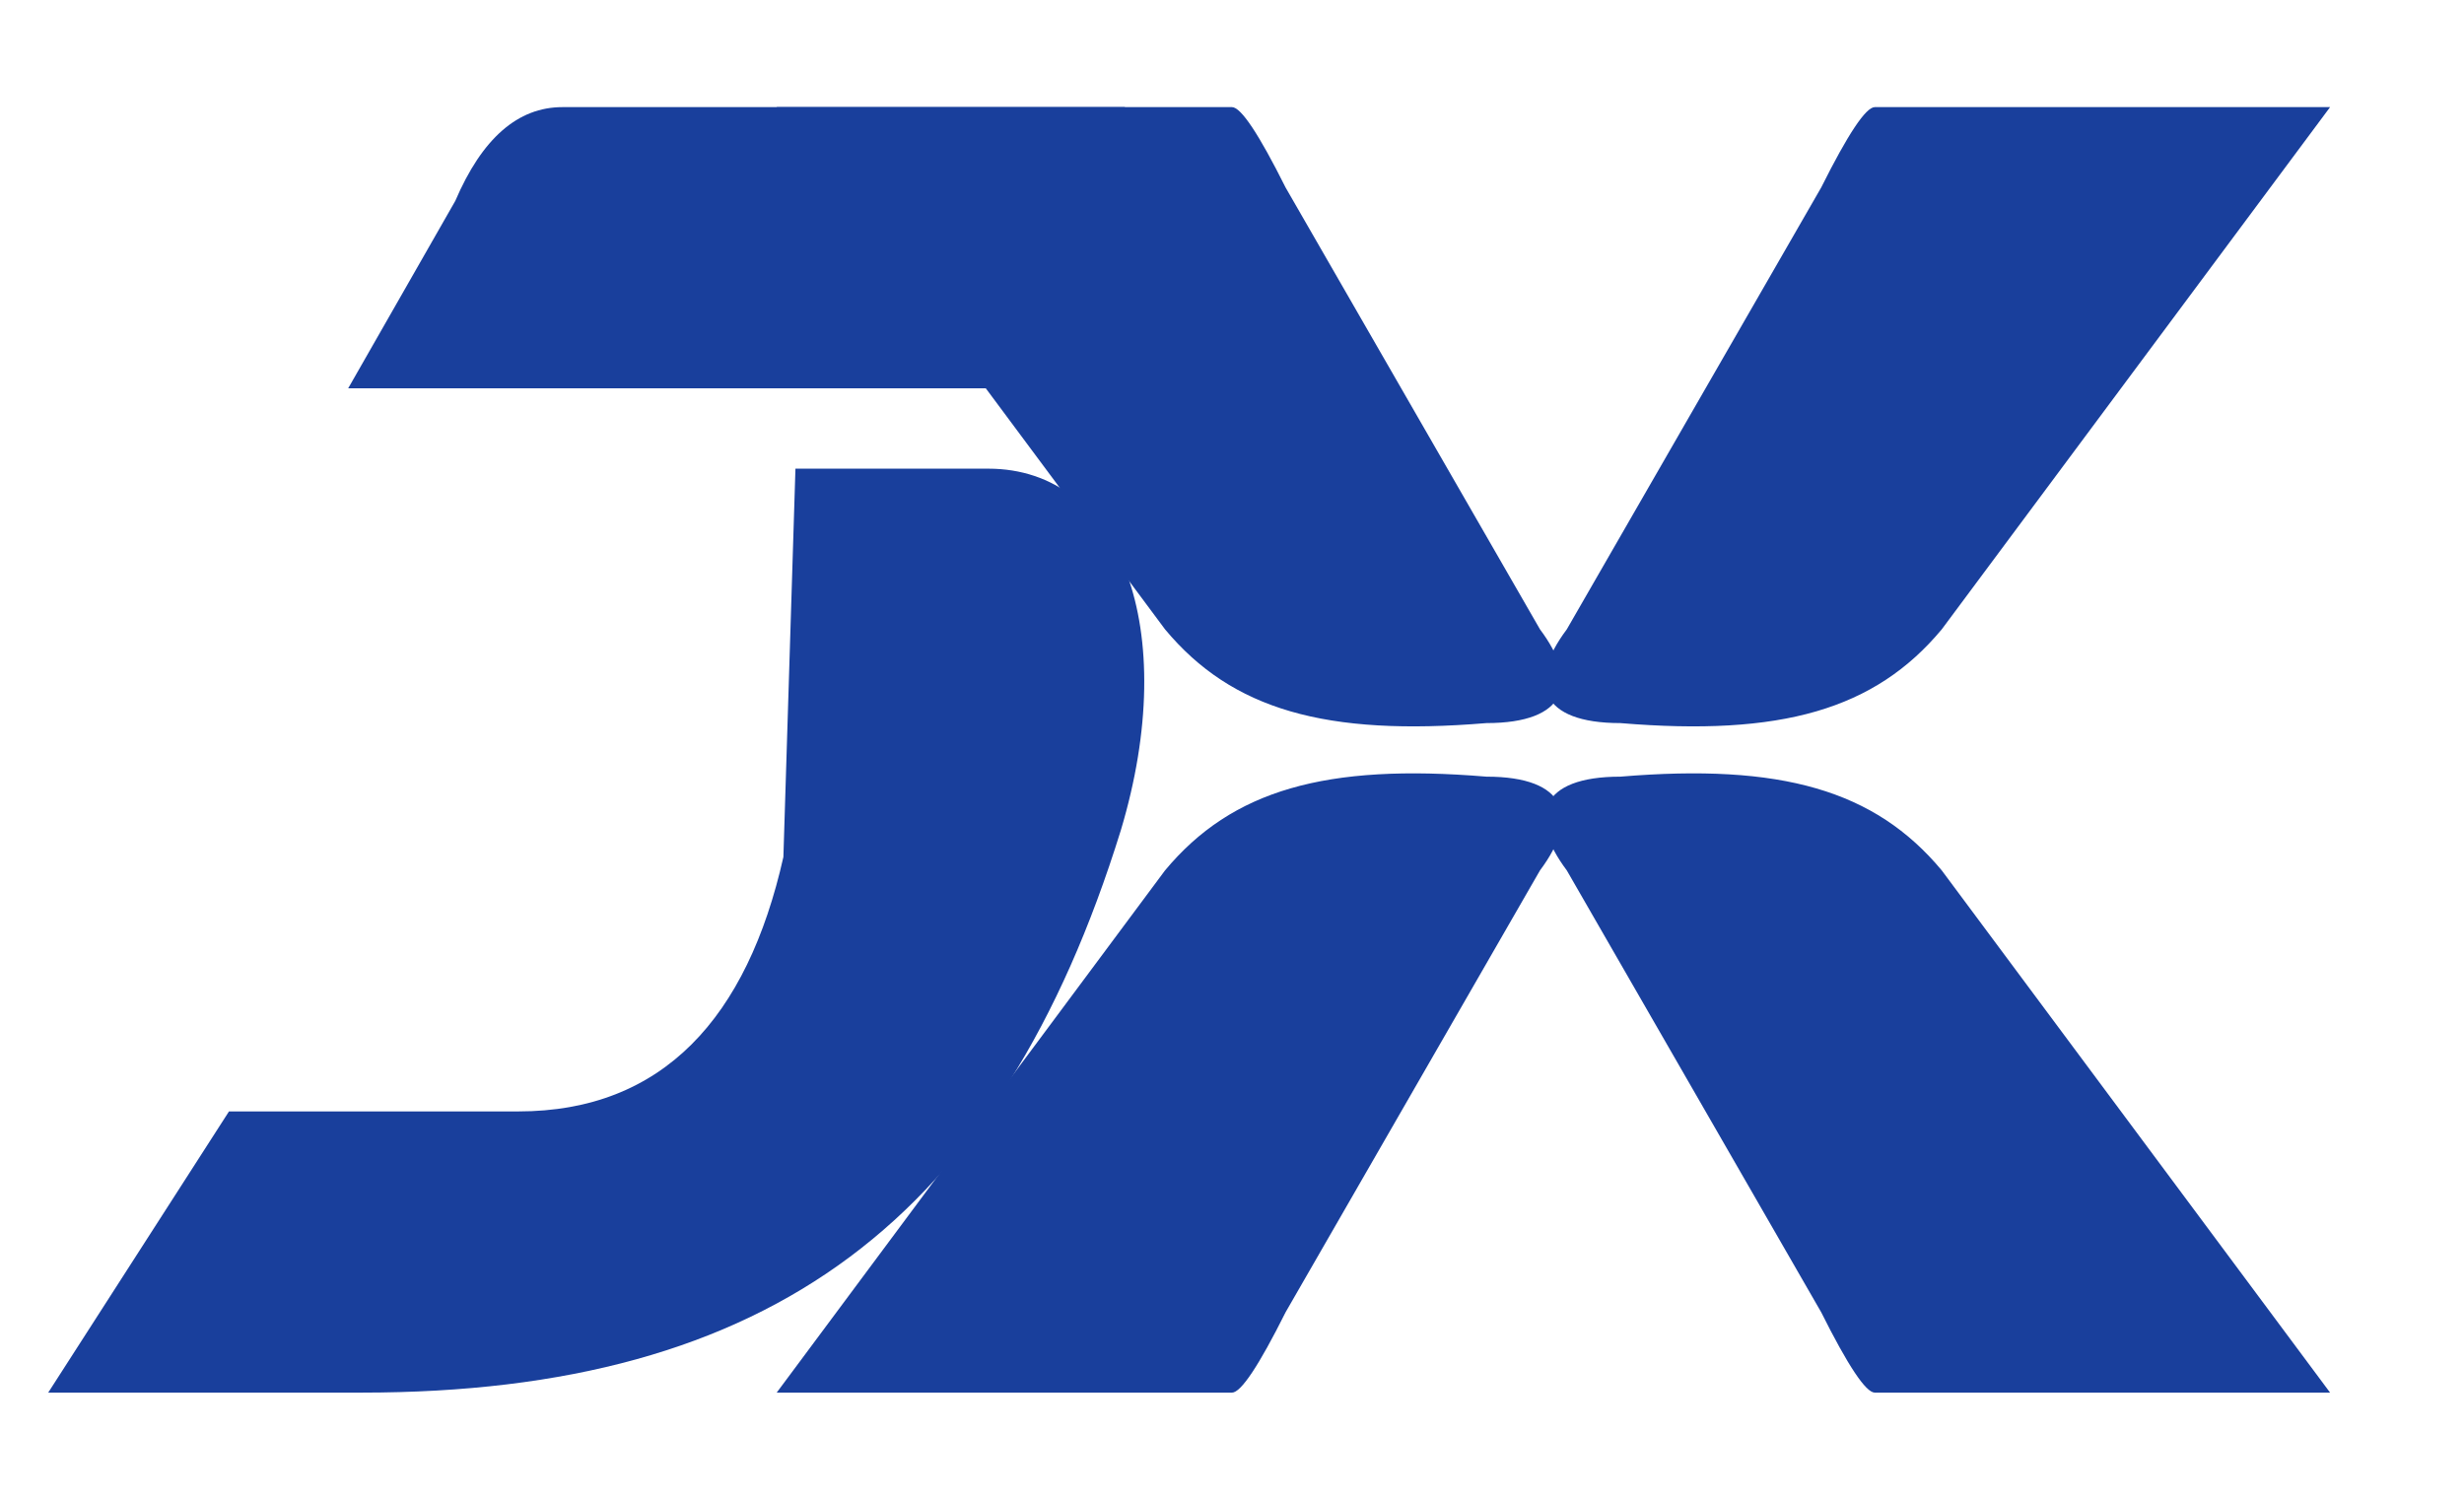
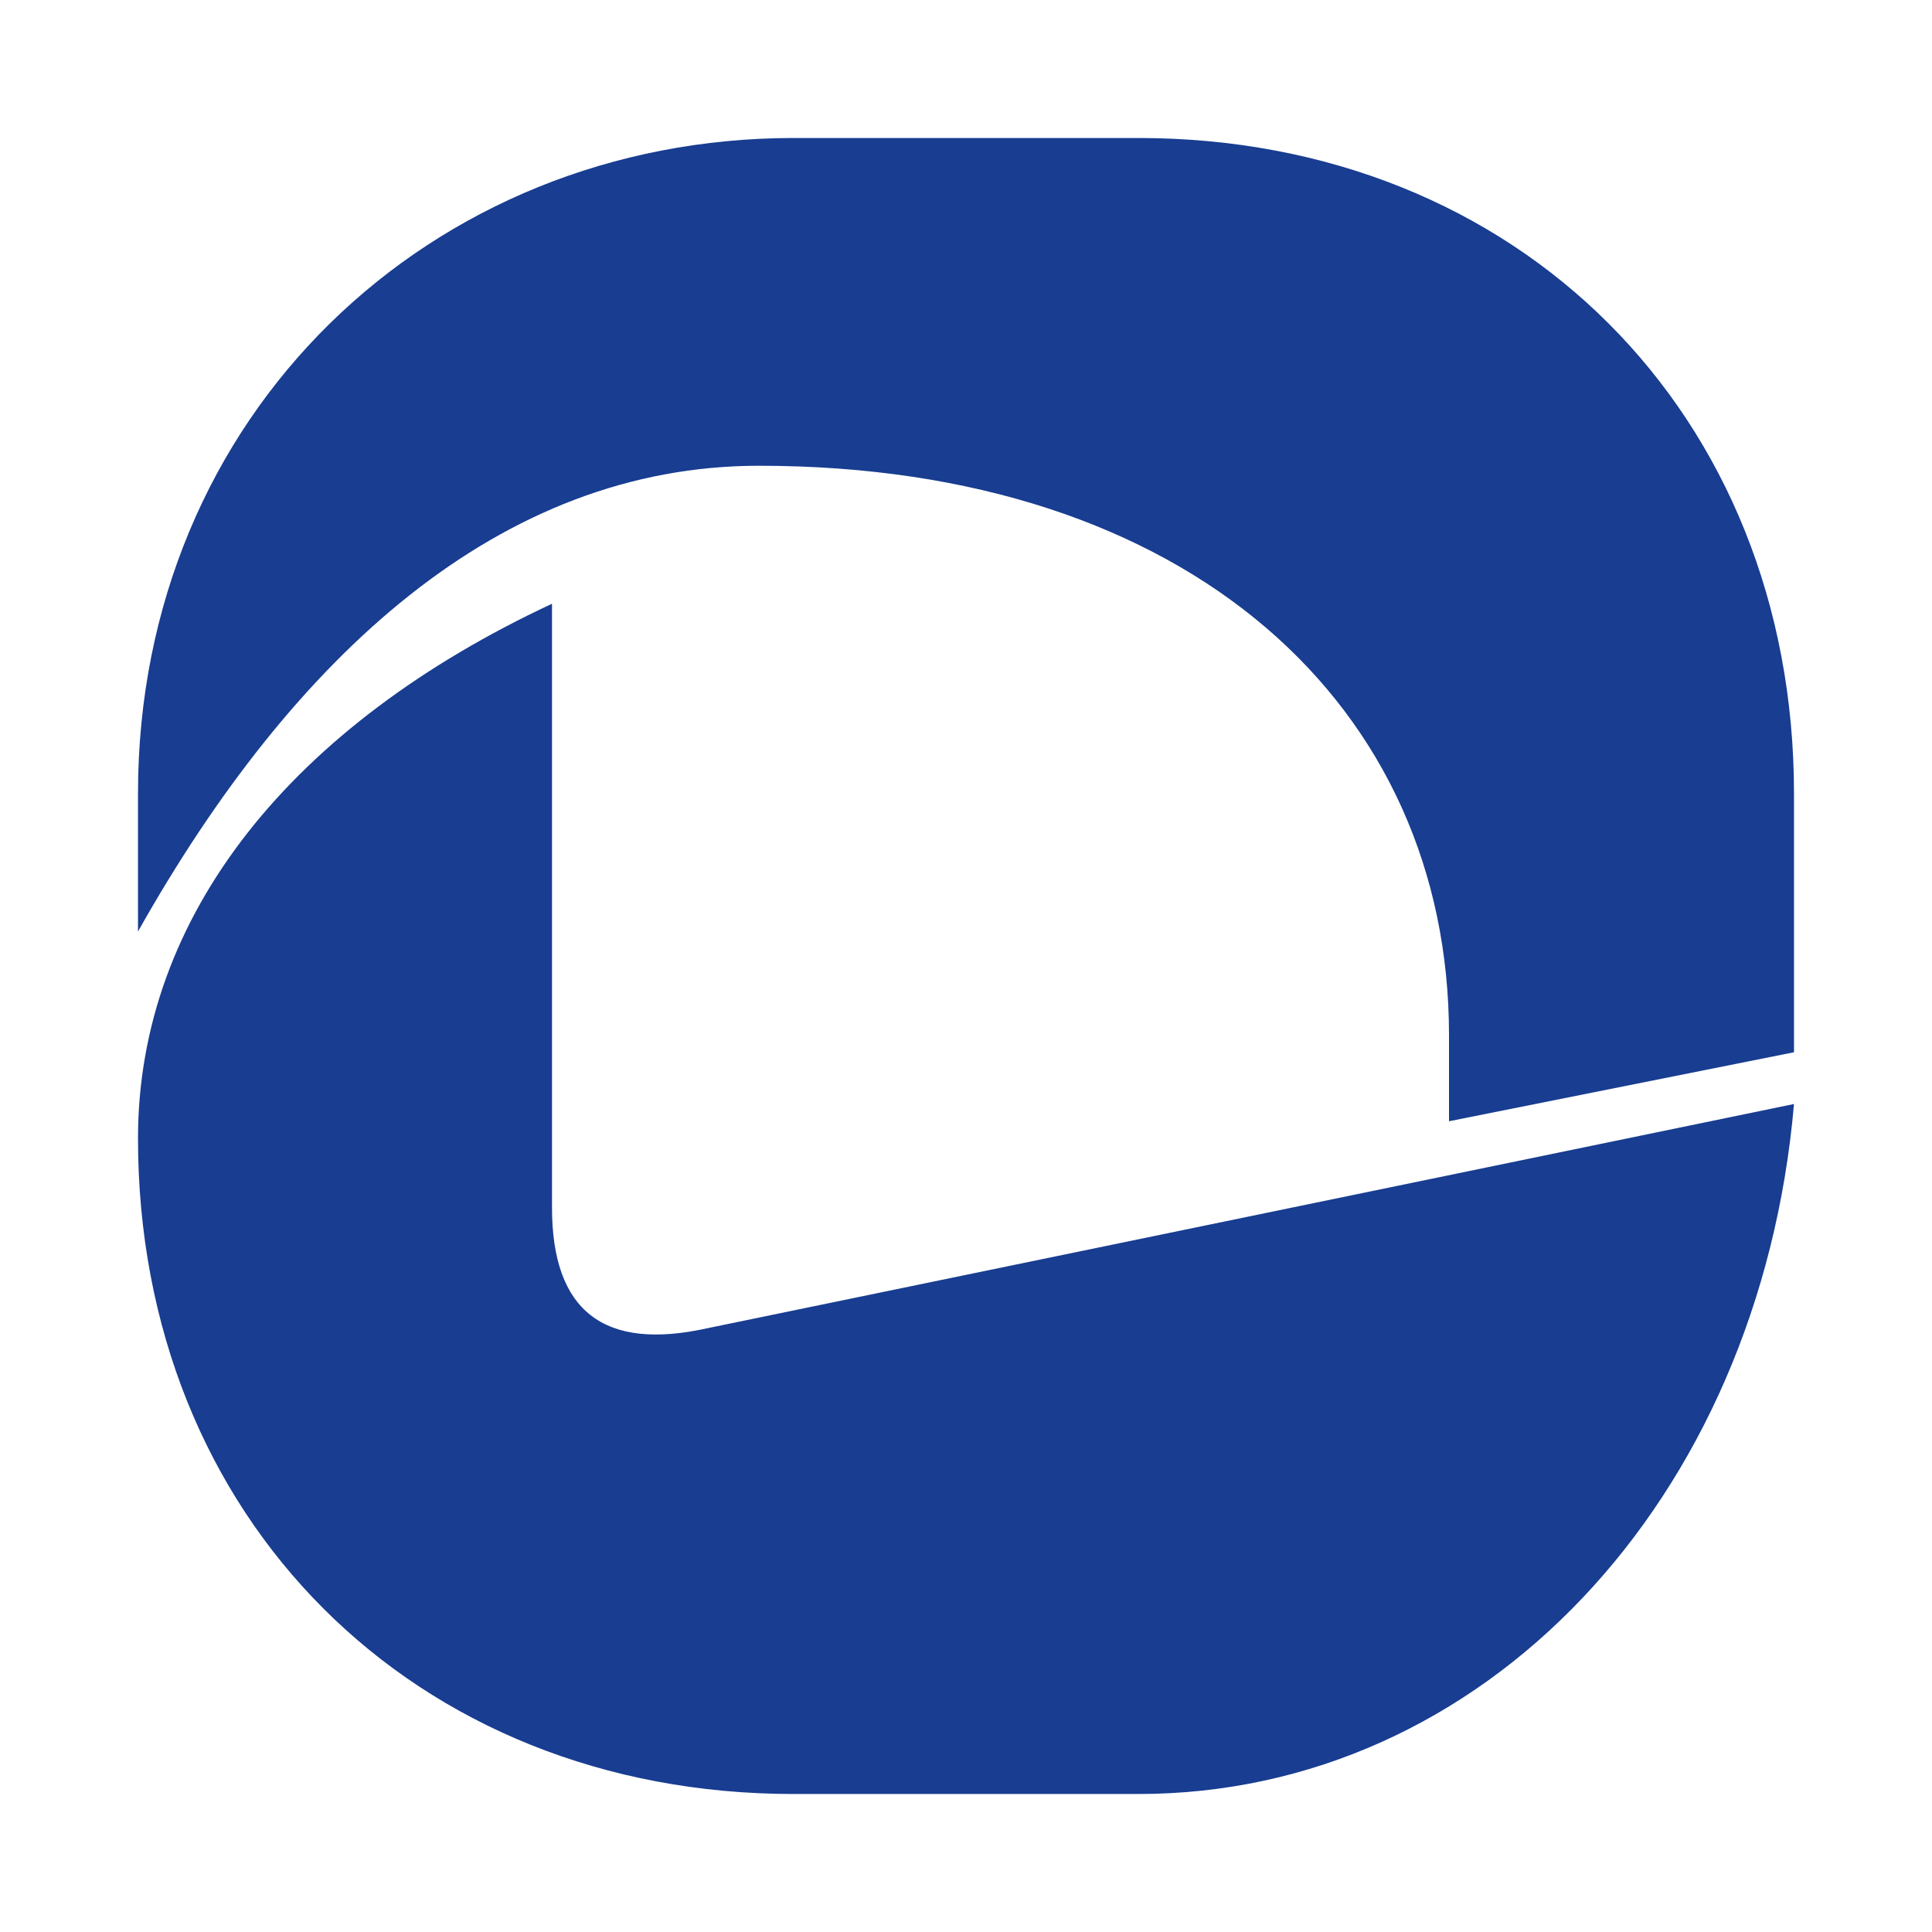
- <svg xmlns="http://www.w3.org/2000/svg" viewBox="0 0 184 112" role="img">
-   <path d="M140 8H174L145 47C140 53 133 55 121 54C115 54 114 51 117 47L136 14Q139 8 140 8Z" fill="#193F9C" transform="" />
-   <path d="M140 8H174L145 47C140 53 133 55 121 54C115 54 114 51 117 47L136 14Q139 8 140 8Z" fill="#193F9C" transform="translate(232 0) scale(-1 1)" />
-   <path d="M140 8H174L145 47C140 53 133 55 121 54C115 54 114 51 117 47L136 14Q139 8 140 8Z" fill="#193F9C" transform="translate(0 112) scale(1 -1)" />
-   <path d="M140 8H174L145 47C140 53 133 55 121 54C115 54 114 51 117 47L136 14Q139 8 140 8Z" fill="#193F9C" transform="translate(232 112) scale(-1 -1)" />
-   <path fill="#193F9C" d="M42 8H84V29H26L34 15Q37 8 42 8Z" />
-   <path fill="#193F9C" transform="scale(.9 1)" d="M66 35H82C93 35 98 47 93 62C83 91 64 104 30 104H4L19 83H43C55 83 62 76 65 64Z" />
+ <svg xmlns="http://www.w3.org/2000/svg" viewBox="0 0 112 112" role="img">
+   <path fill="#183D91" d="M8 54V46C8 24 25 8 46 8H66C88 8 104 24 104 46V61L84 65V60C84 41 69 27 44 27C29 27 17 38 8 54Z" />
+   <path fill="#183D91" d="M32 35V70Q32 79 41 77L104 64C102 87 86 104 66 104H46C24 104 8 88 8 66C8 53 17 42 32 35Z" />
</svg>
